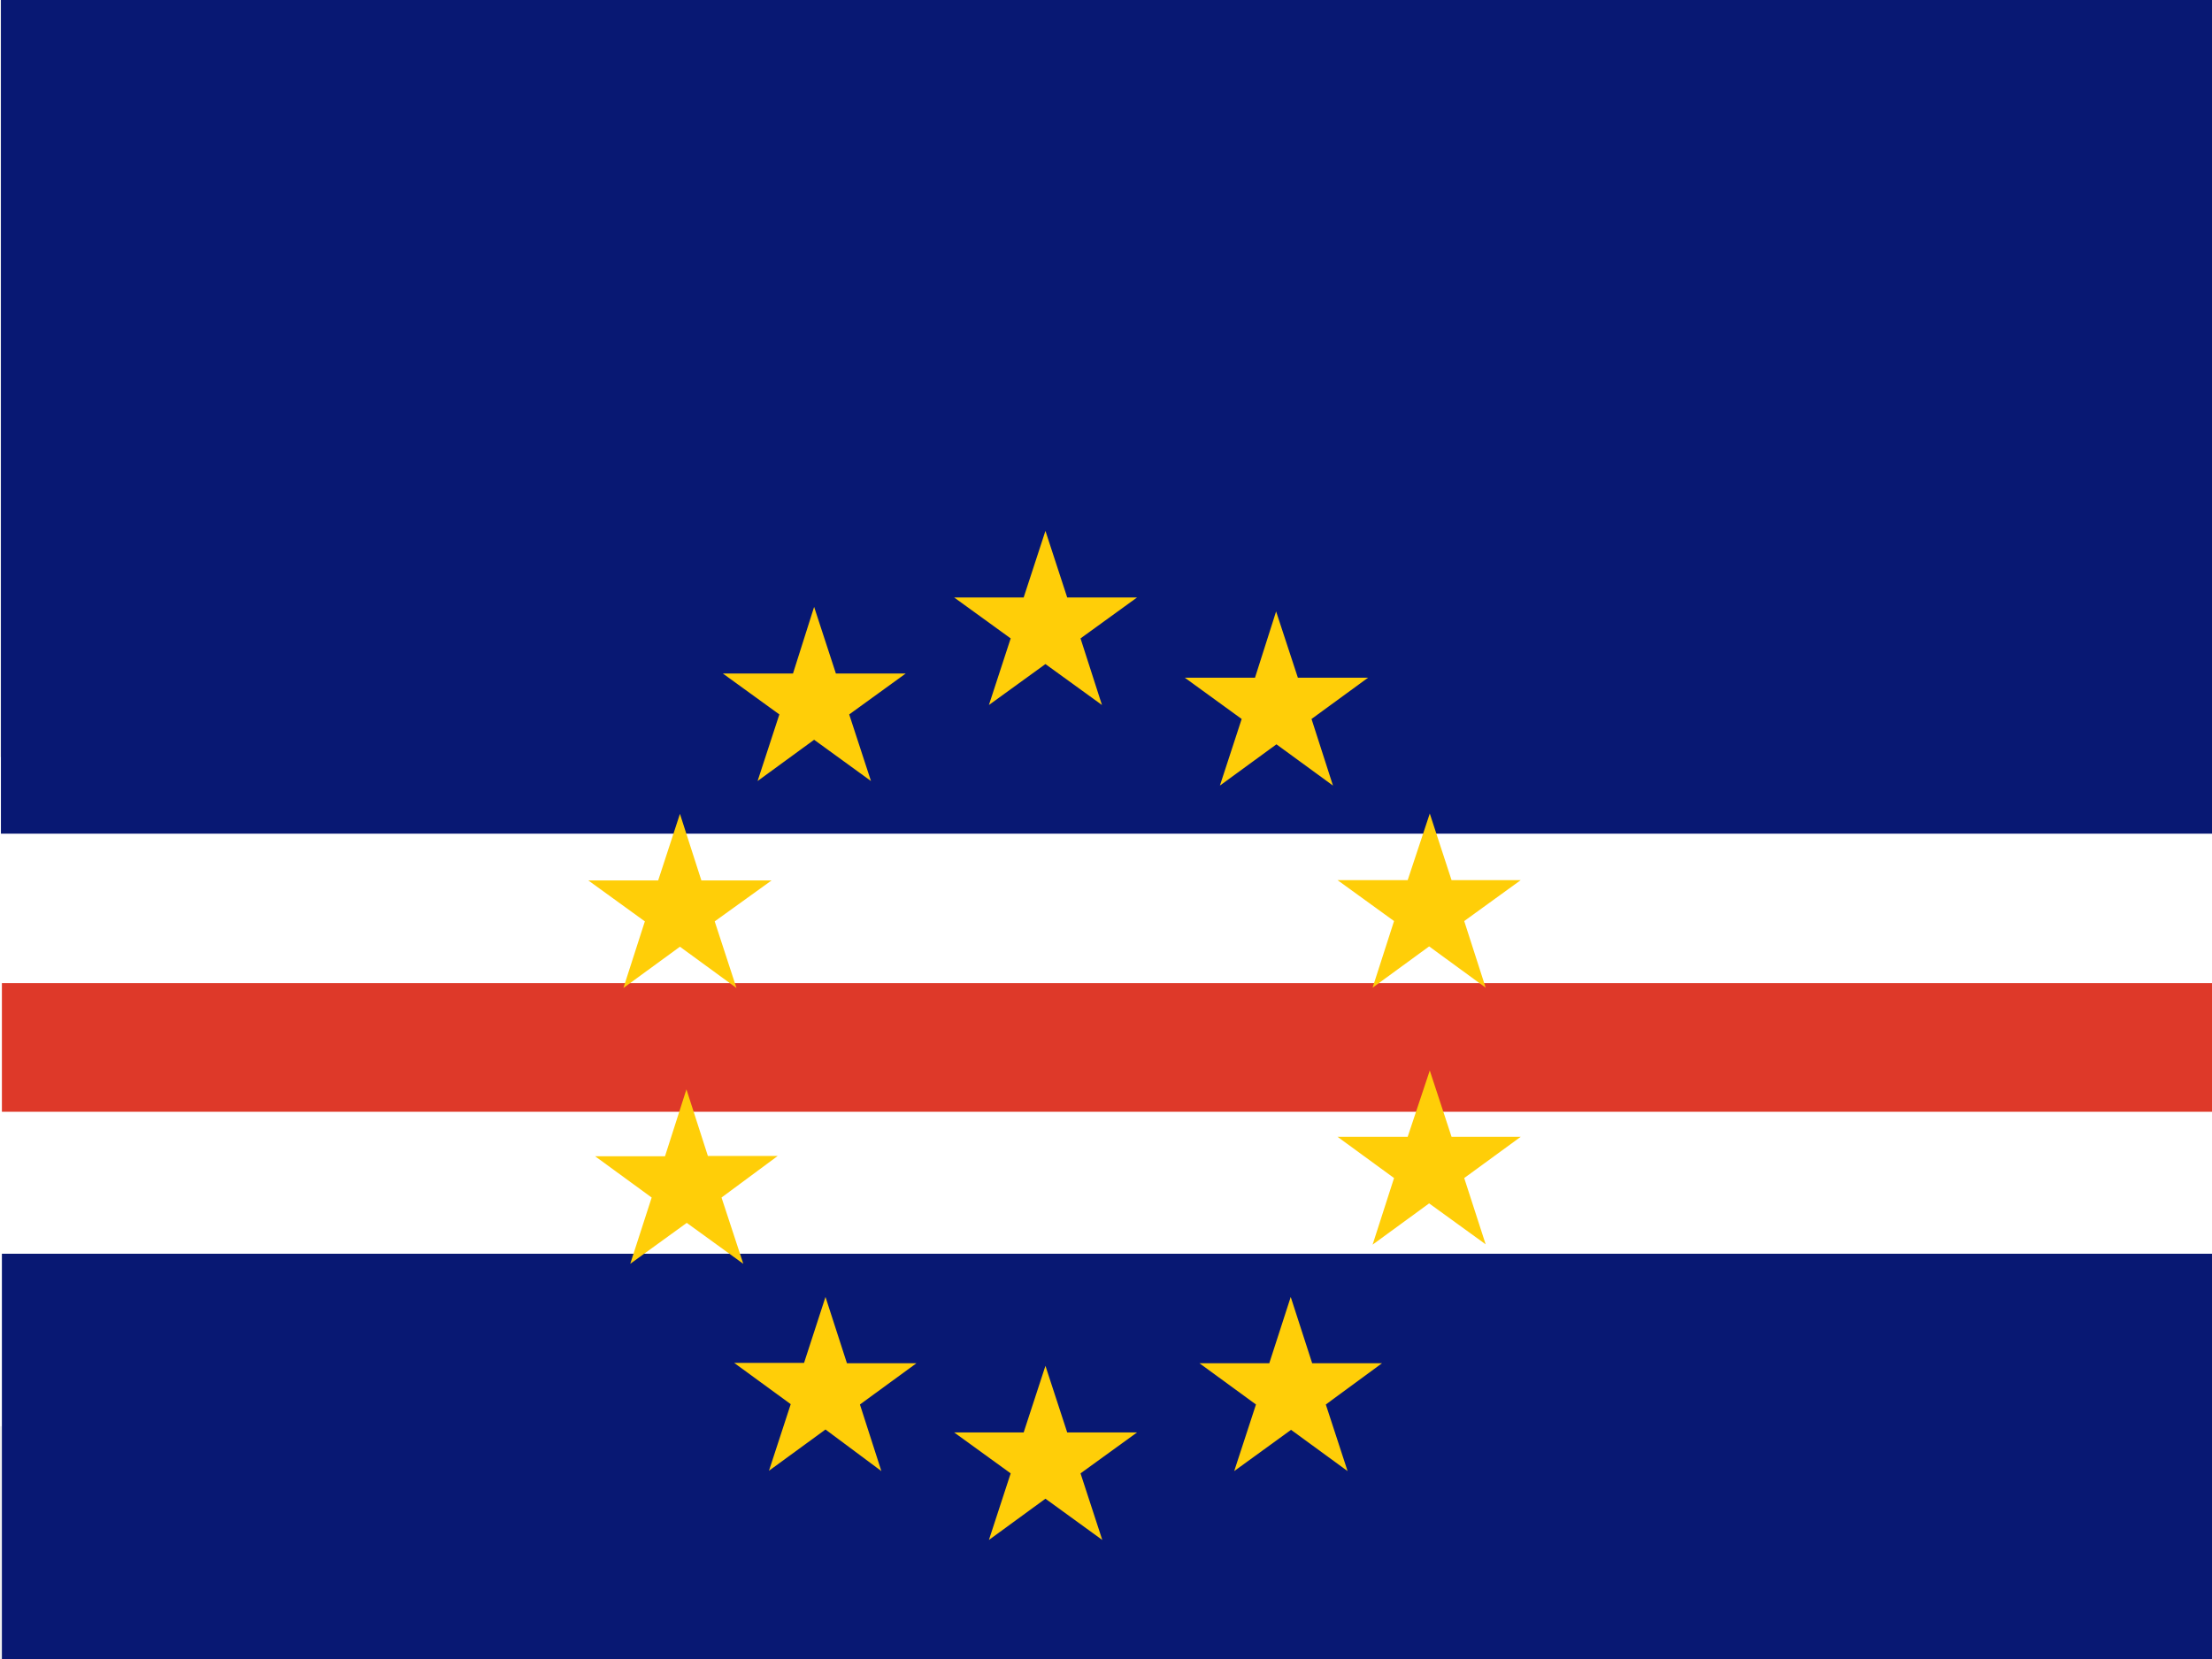
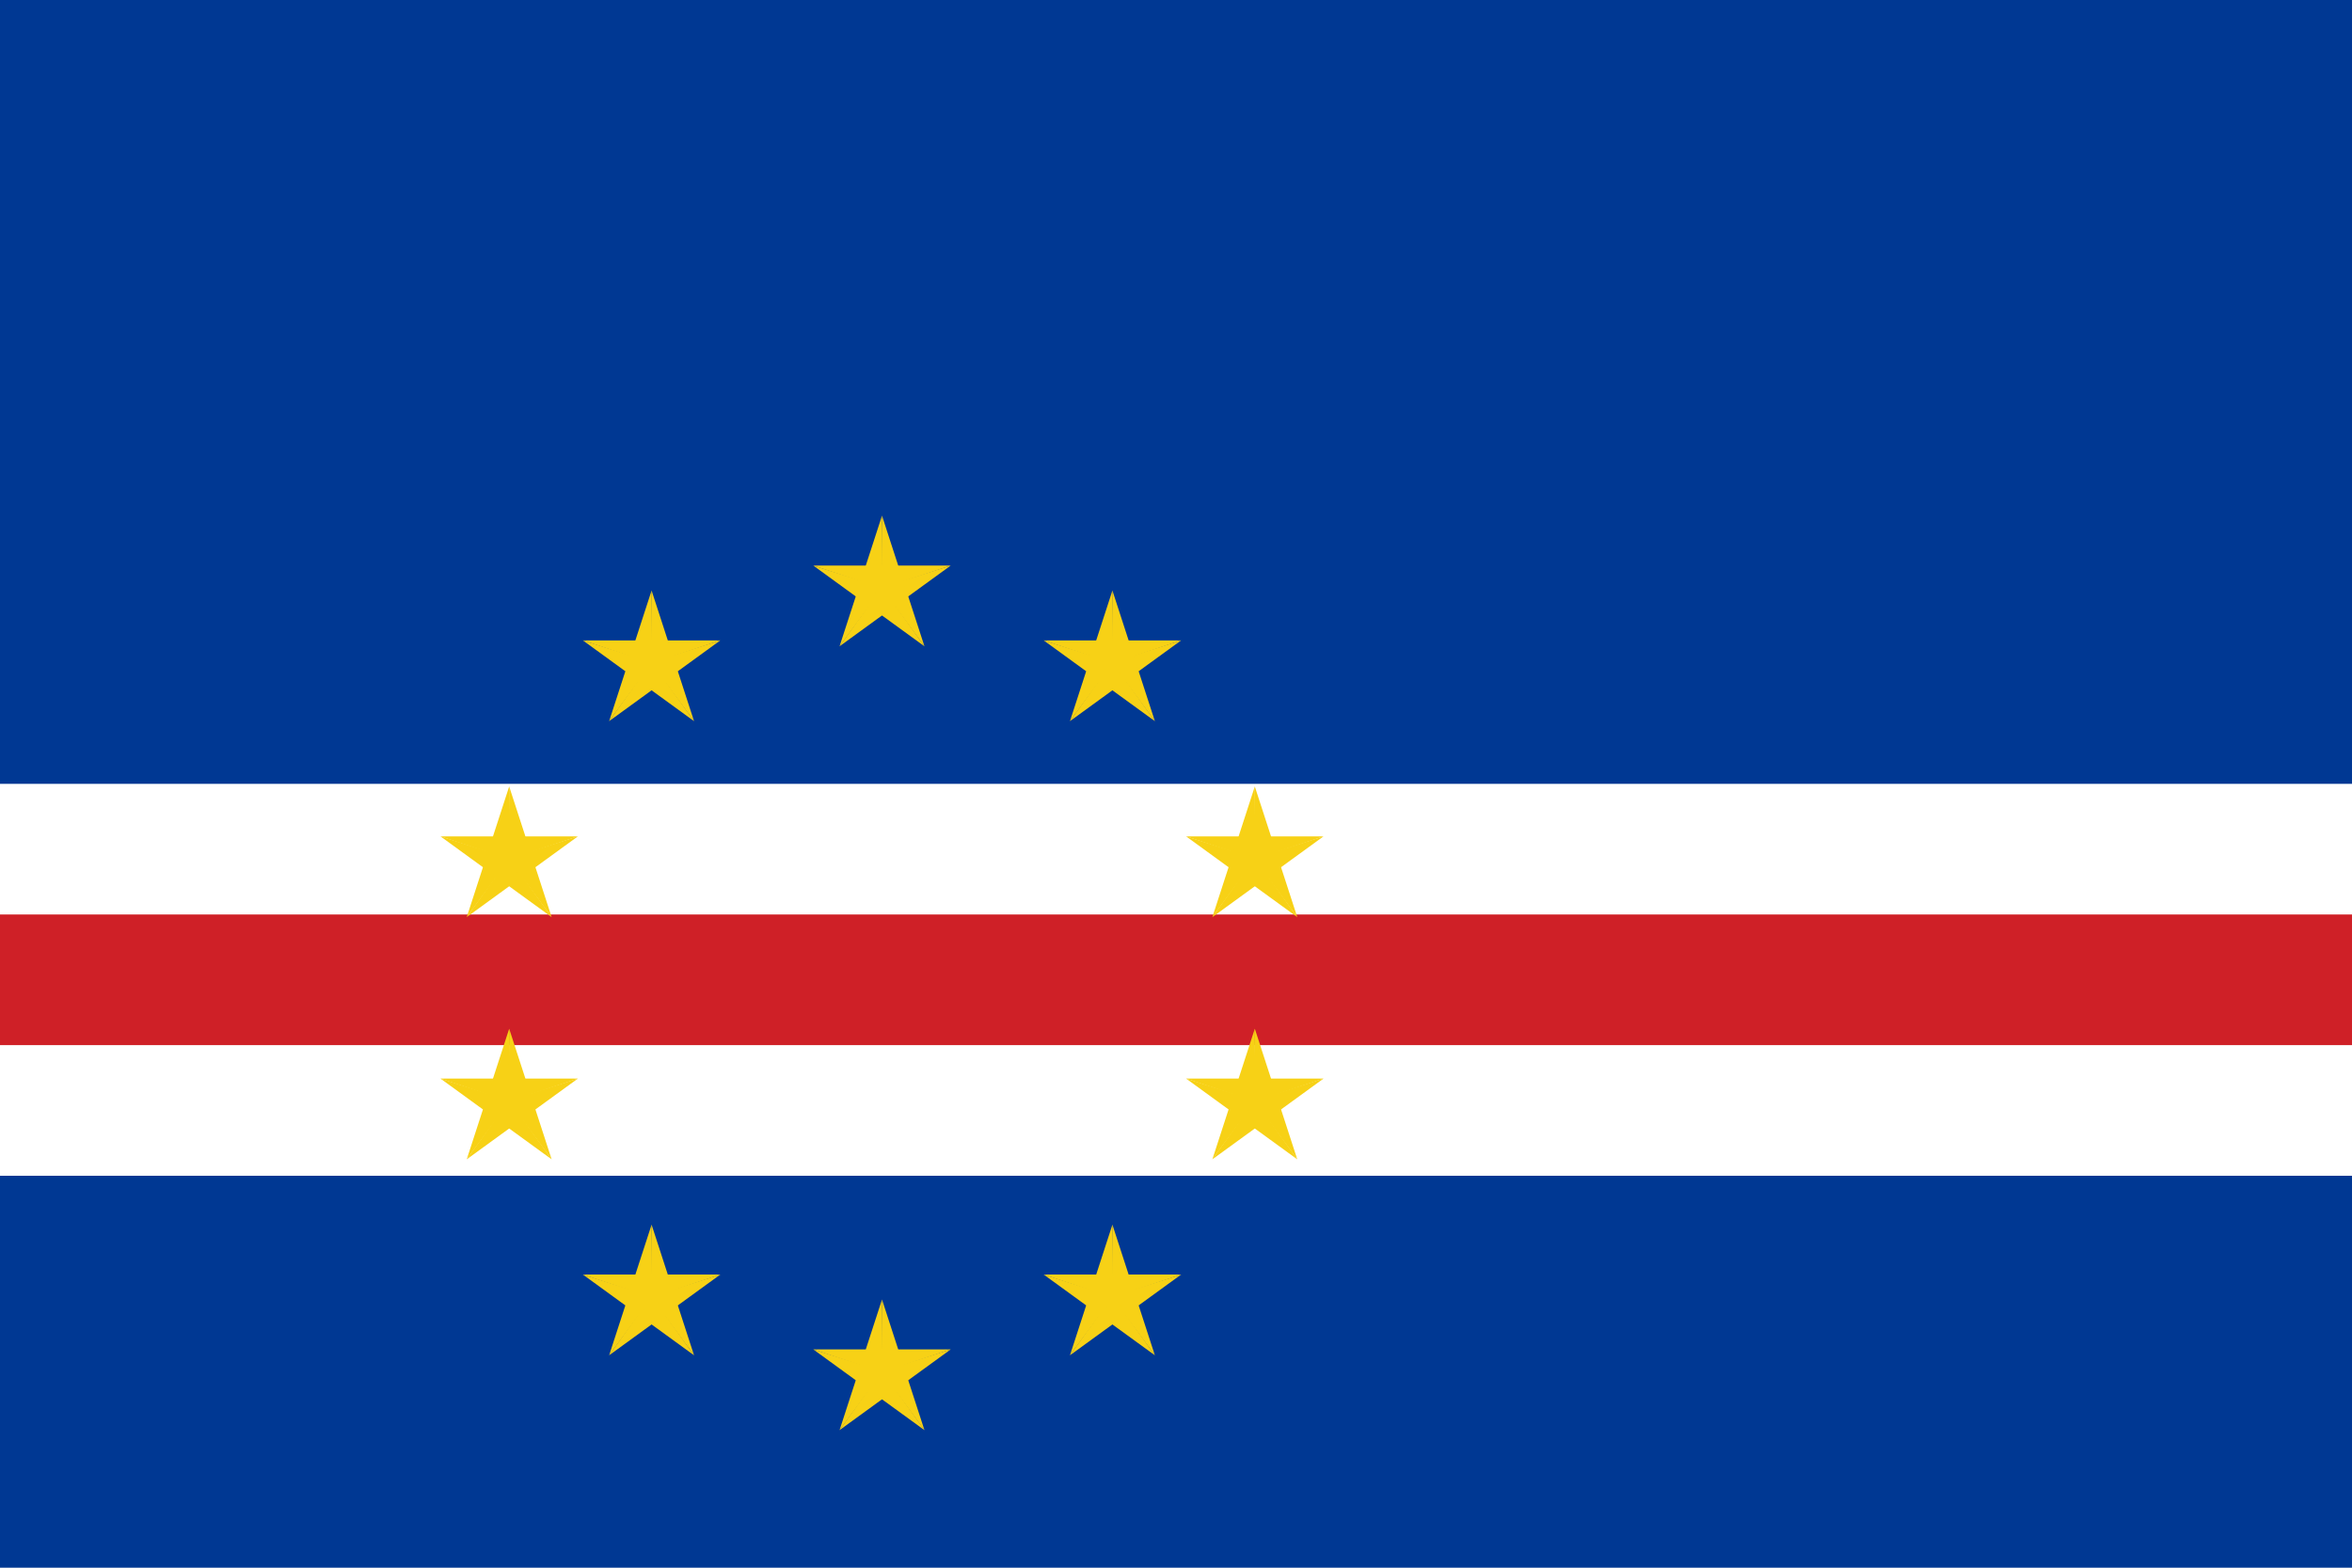
- <svg xmlns="http://www.w3.org/2000/svg" id="flag-icons-cv" viewBox="0 0 640 480">
-   <defs>
-     <clipPath id="cv-a">
-       <path fill-opacity=".7" d="M-123.4 0h682.6v512h-682.6z" />
-     </clipPath>
-   </defs>
-   <g fill-rule="evenodd" clip-path="url(#cv-a)" transform="translate(115.7)scale(.94)">
-     <path fill="#fff" d="M-123.4 233H723v206h-846.5z" />
-     <path fill="#081873" d="M-122.8 0h846v256.6h-846zm.3 385.9h852.1V512h-852.1z" />
-     <path fill="#de3929" d="M-122.5 302.6h846v39.6h-846z" />
-     <path fill="#ffce08" d="m131 399.2 6.6 20.4H159l-17.4 12.7 6.6 20.5L131 440l-17.4 12.7 6.7-20.5-17.4-12.7h21.5M317 250.4l6.7 20.5H345l-17.4 12.6 6.6 20.5-17.4-12.7-17.4 12.7 6.6-20.5-17.4-12.6h21.6m-222 64.4 6.6 20.5h21.5L99 368.6l6.7 20.4-17.4-12.6L70.9 389l6.6-20.4-17.4-12.7h21.5M317 329.5l6.7 20.4H345l-17.4 12.7 6.6 20.4-17.4-12.6-17.4 12.7 6.6-20.5-17.4-12.7h21.6m-40.5-161.7 6.7 20.4H298l-17.4 12.7 6.6 20.5-17.4-12.7-17.4 12.7 6.7-20.5-17.5-12.7h21.6m-64.5-45.2 6.7 20.5h21.5l-17.4 12.6 6.6 20.5-17.4-12.6-17.4 12.6 6.7-20.5-17.4-12.6H192m-64.5 2.9 6.7 20.5h21.5l-17.4 12.6 6.7 20.5-17.5-12.7-17.4 12.7 6.7-20.5-17.4-12.6H121m-34.8 43.2 6.6 20.5h21.6l-17.5 12.6 6.7 20.5-17.4-12.7-17.4 12.7 6.6-20.5L58 271h21.5m119.2 149.4 6.7 20.5h21.5l-17.4 12.6 6.7 20.5-17.5-12.7-17.4 12.7 6.7-20.5-17.4-12.6H192m82.2-41.7 6.6 20.4h21.5L285 432.3l6.7 20.5-17.4-12.7-17.5 12.7 6.7-20.5-17.4-12.7h21.5" />
+ <svg xmlns="http://www.w3.org/2000/svg" xmlns:xlink="http://www.w3.org/1999/xlink" viewBox="0 0 900 600" width="900" height="600">
+   <path fill="#003893" d="M0 0h900v600H0" />
+   <path fill="#FFF" d="M0 300h900v150H0" />
+   <path fill="#CF2027" d="M0 350h900v50H0" />
+   <g transform="translate(337.5 375)">
+     <g id="f">
+       <g id="e">
+         <g transform="translate(0 150)">
+           <g id="d">
+             <g id="c">
+               <g id="b" transform="translate(0 -27.64)">
+                 <path id="a" fill="#F7D116" d="M0 0v27h9" transform="rotate(18)" />
+                 <use xlink:href="#a" transform="scale(-1 1)" />
+               </g>
+               <use xlink:href="#b" transform="rotate(72)" />
+             </g>
+             <use xlink:href="#c" transform="rotate(144)" />
+             <use xlink:href="#b" transform="rotate(288)" />
+           </g>
+         </g>
+         <use xlink:href="#d" transform="rotate(72 -127.598 0)" />
+       </g>
+       <use xlink:href="#e" transform="rotate(72)" />
+     </g>
+     <use xlink:href="#f" transform="rotate(144)" />
+     <use xlink:href="#e" transform="rotate(288)" />
  </g>
</svg>
